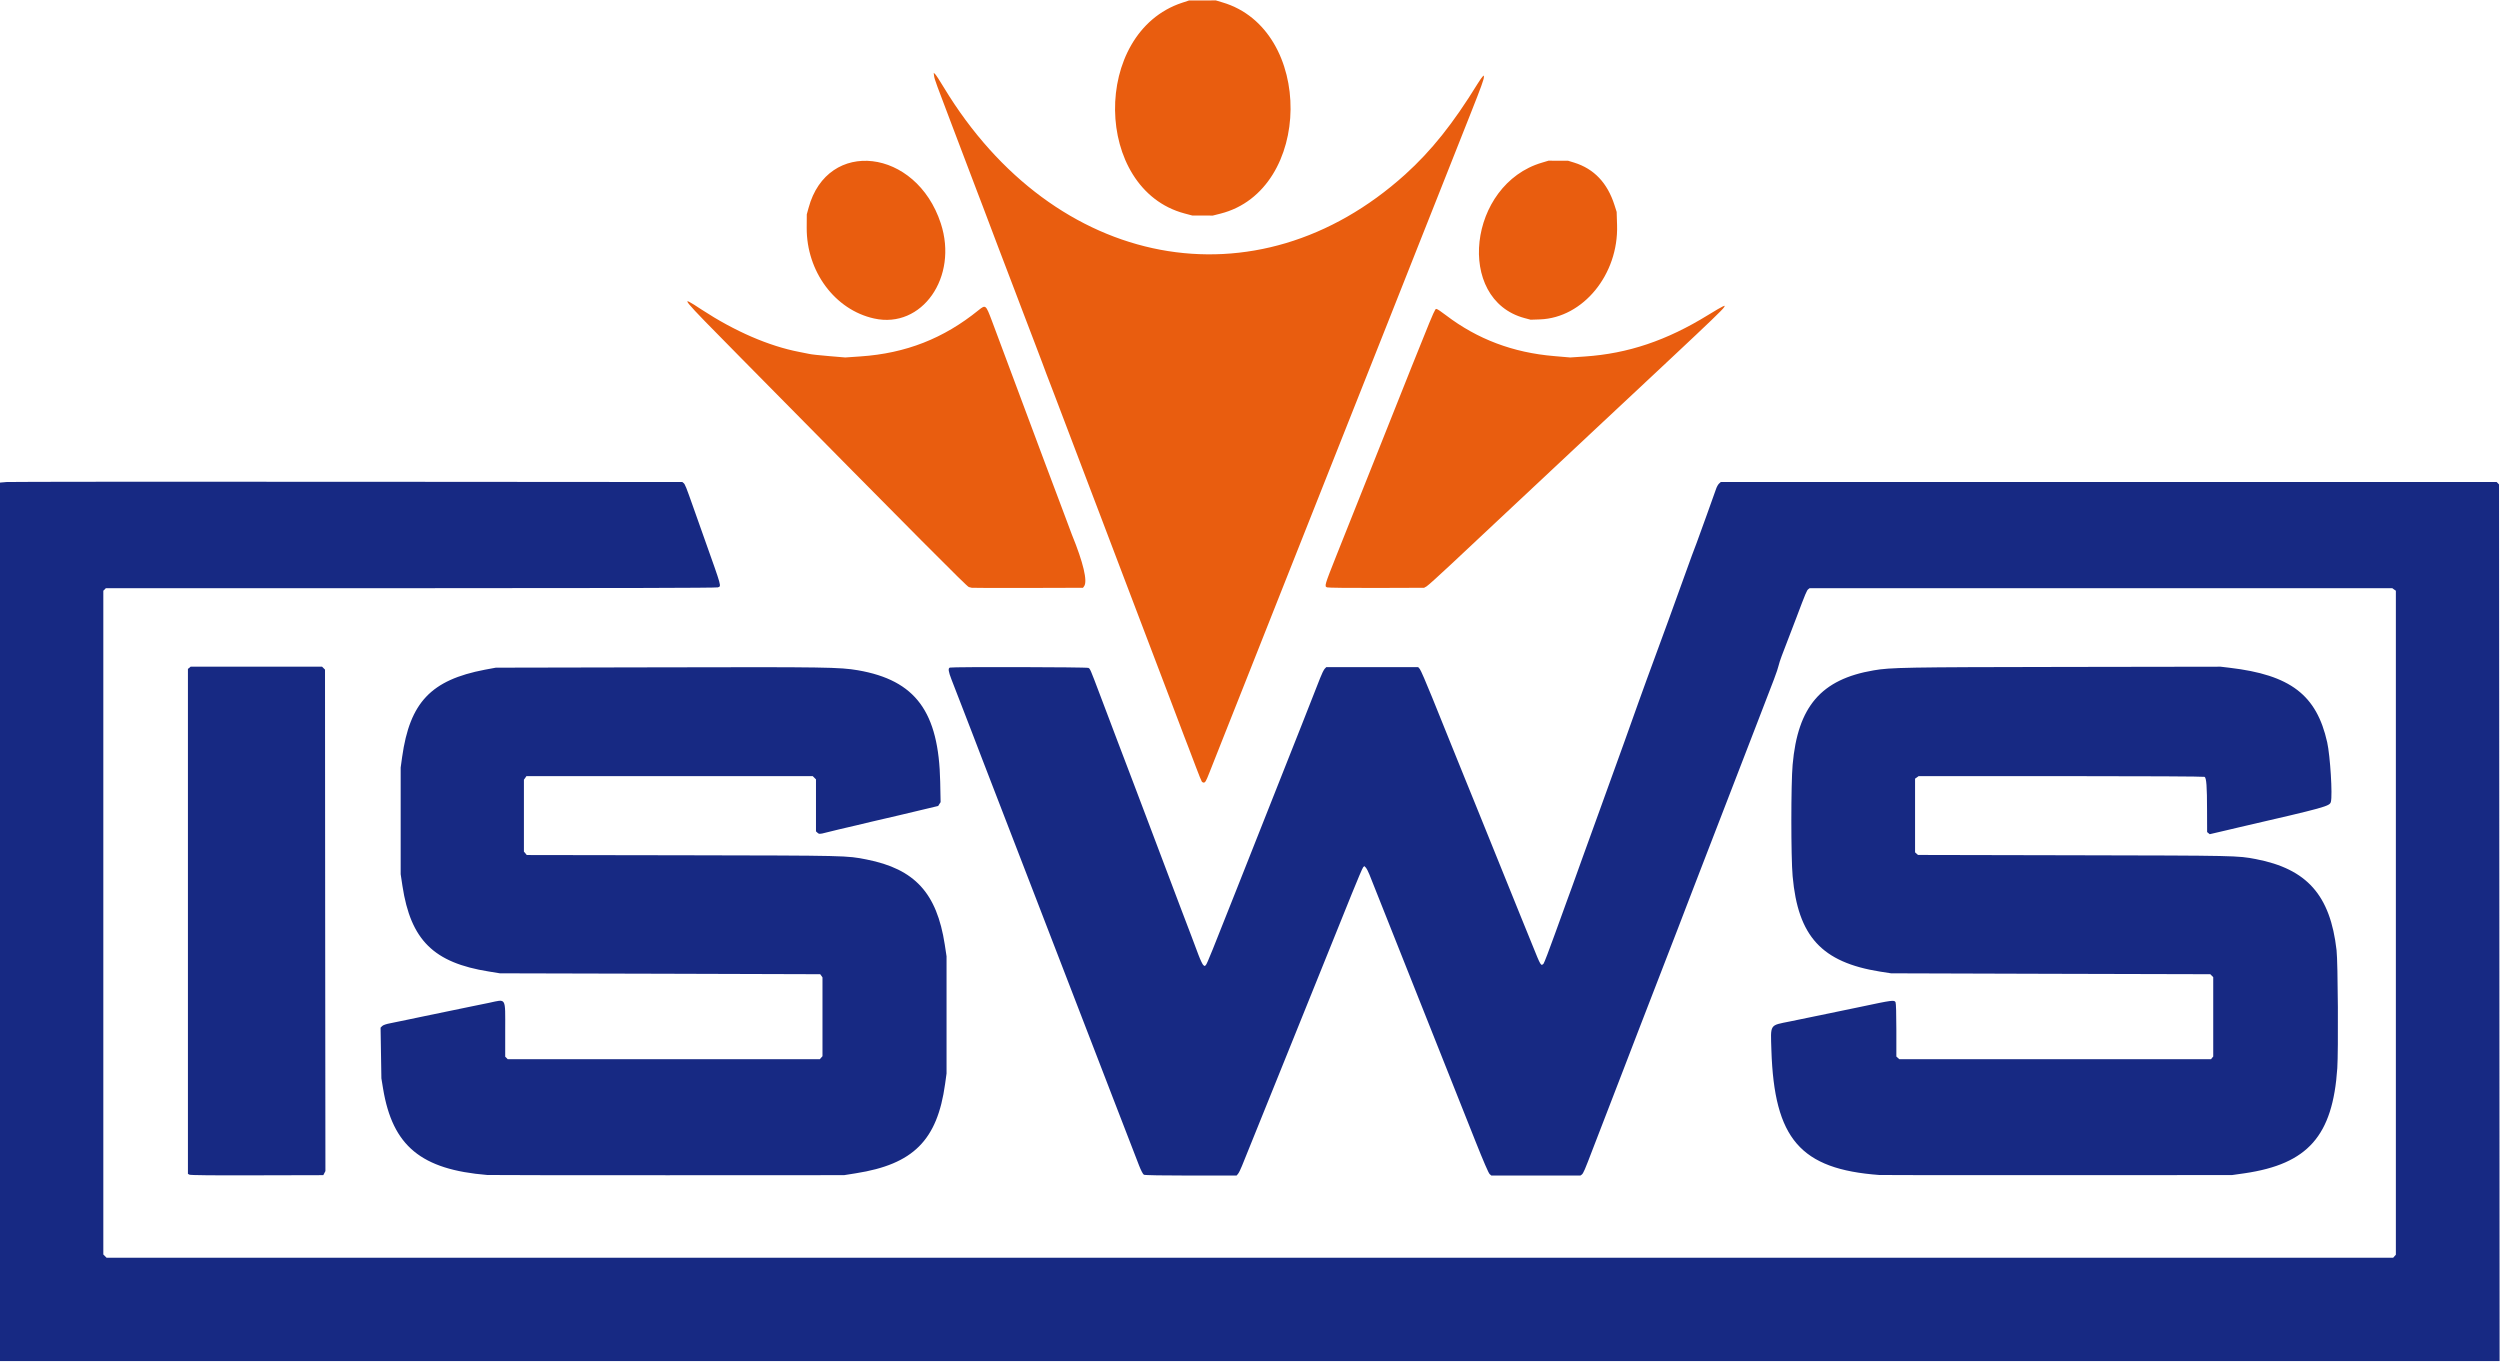
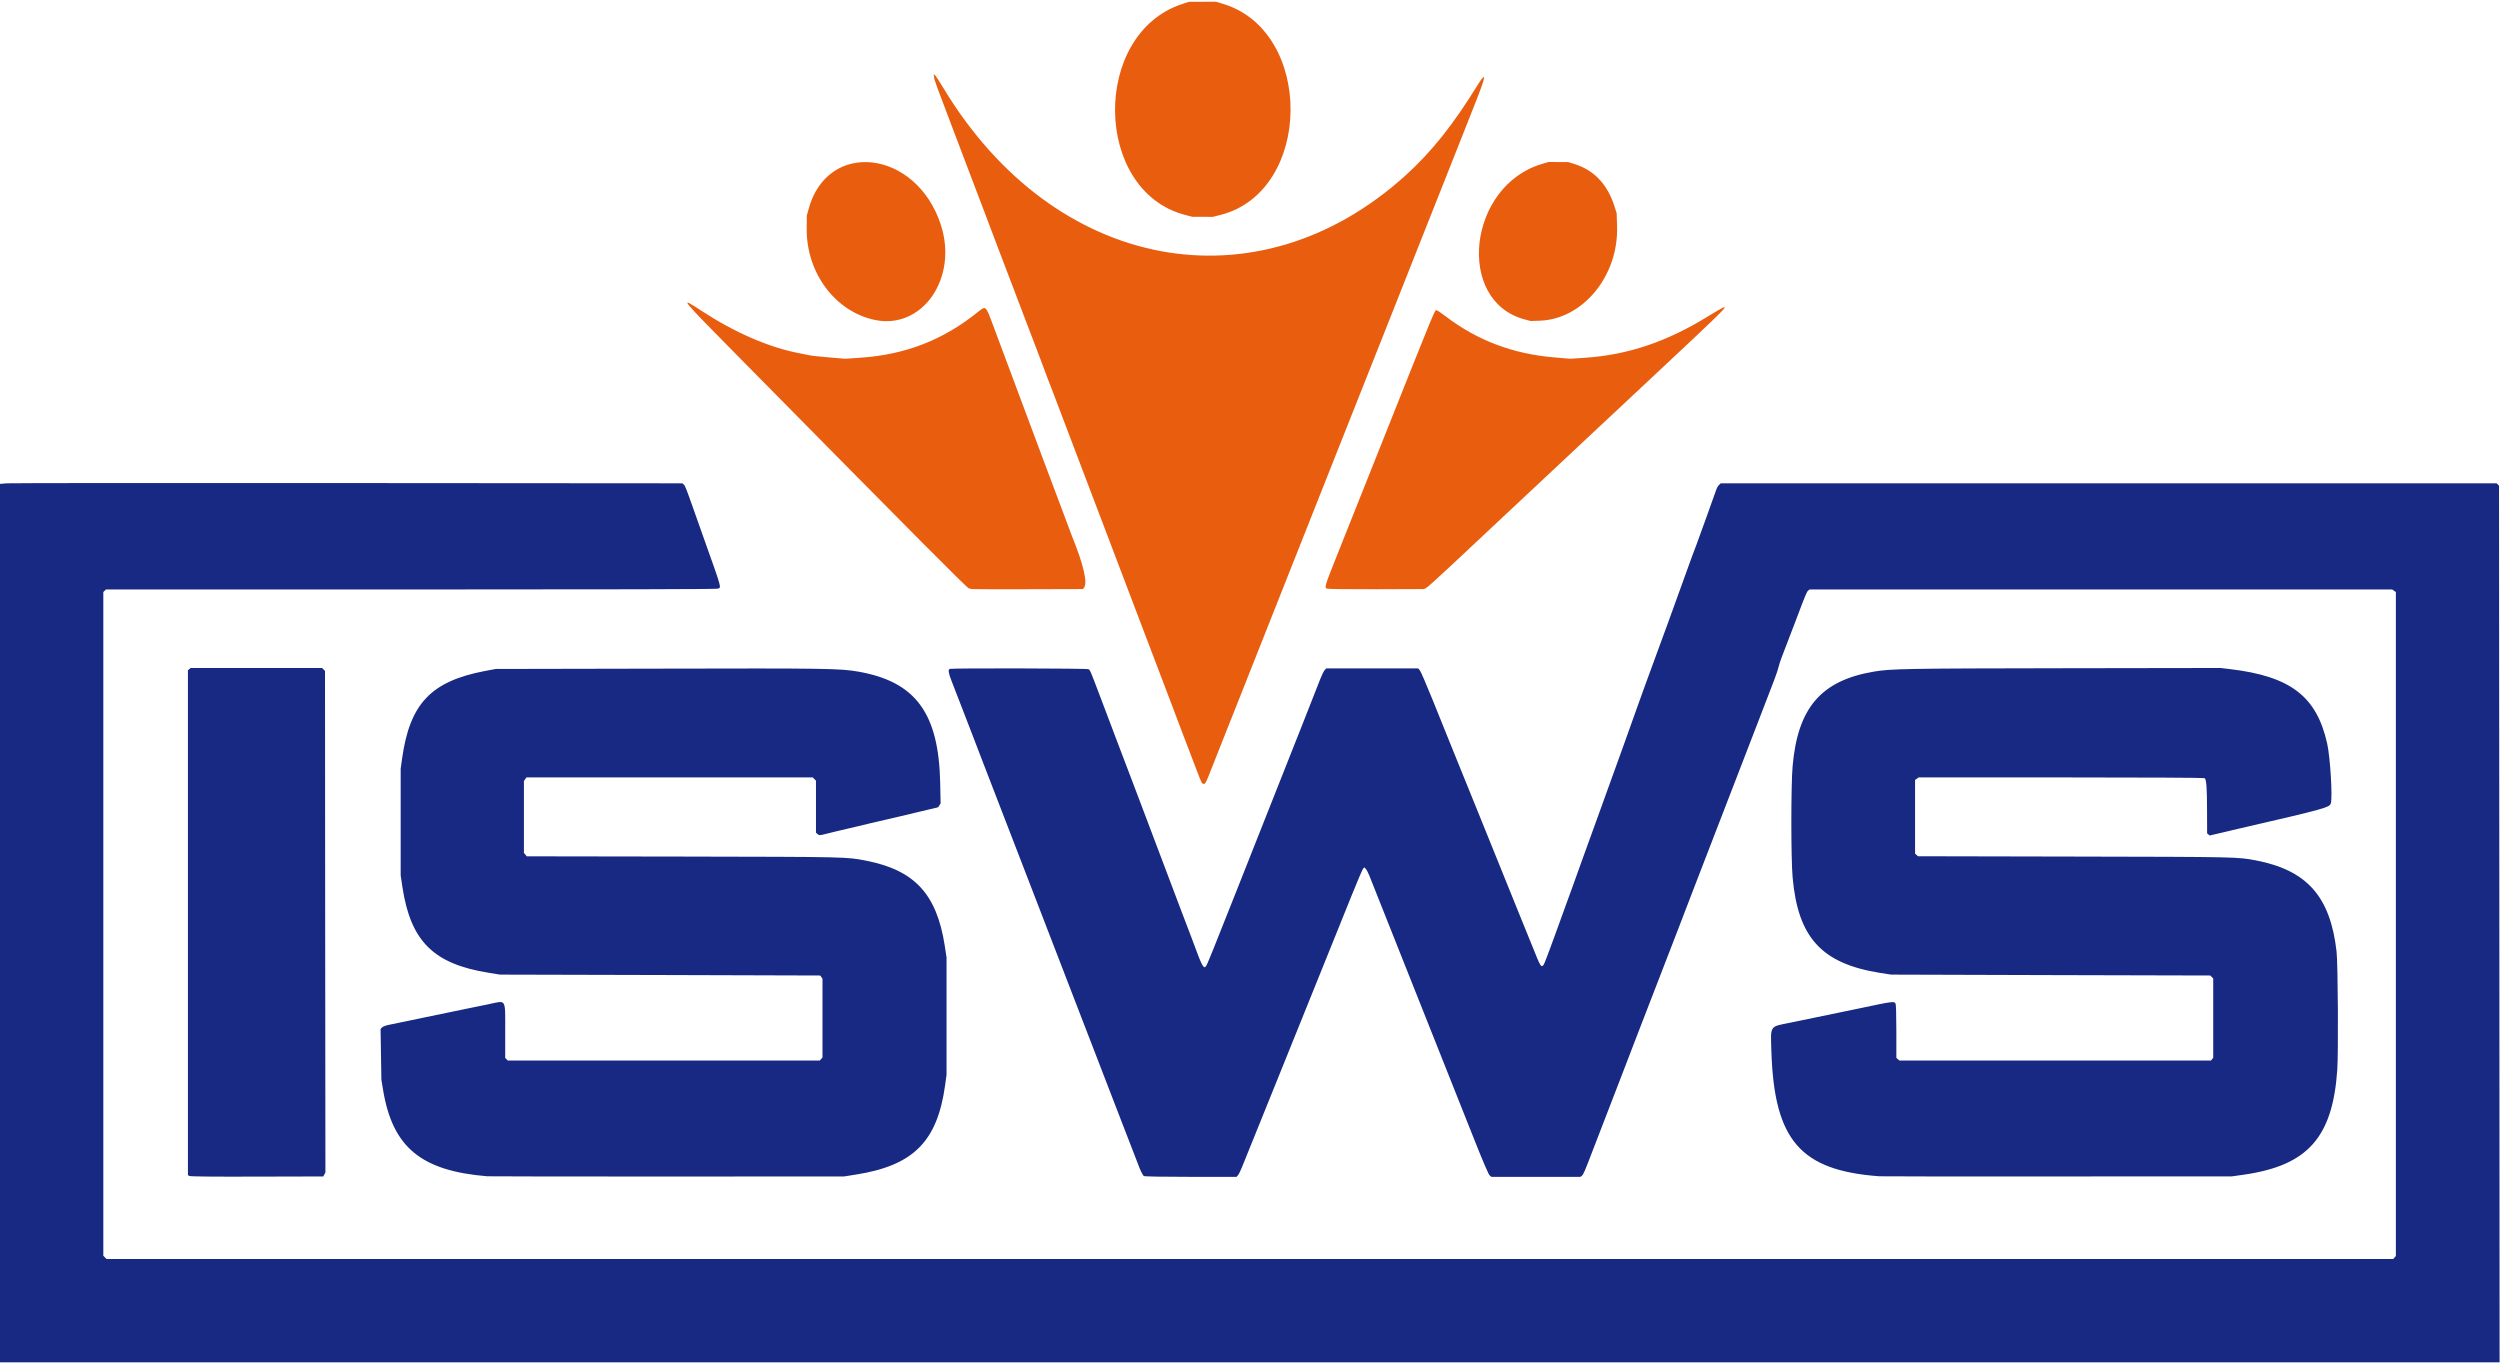
- <svg xmlns="http://www.w3.org/2000/svg" viewBox="0 51 3073 1673" role="img" aria-label="ISWS">
+ <svg xmlns="http://www.w3.org/2000/svg" width="110" height="60" viewBox="0 51 3073 1673" role="img" aria-label="ISWS">
  <path fill="#172983" fill-rule="evenodd" d="M0.0,1184.1L0.0,644.2L8.2,643.5C12.8,643.2 201.5,643.0 427.6,643.2L838.7,643.5L840.3,644.8C842.1,646.3 843.5,649.9 852.0,674.0C855.2,683.1 861.5,700.9 866.0,713.5C887.7,774.5 886.8,771.3 882.4,773.0C880.8,773.7 746.2,774.0 505.0,774.0L130.1,774.0L128.6,775.6L127.0,777.1L127.0,1185.1L127.0,1593.0L129.0,1595.0L131.0,1597.0L1536.3,1597.0L2941.7,1597.0L2943.3,1595.2L2945.0,1593.3L2945.0,1185.2L2945.0,777.1L2942.8,775.6L2940.6,774.0L2582.5,774.0L2224.4,774.0L2222.8,775.2C2220.9,776.7 2219.8,779.2 2208.0,810.5C2199.0,834.1 2195.4,843.7 2190.0,857.5C2188.5,861.4 2186.7,867.0 2186.0,870.0C2184.7,875.4 2181.4,884.4 2159.6,940.5C2149.3,967.0 2138.7,994.5 2134.5,1005.5C2126.9,1025.1 2101.9,1090.1 2095.3,1107.0C2091.8,1116.1 2085.7,1131.8 2081.8,1142.0C2077.9,1152.2 2073.5,1163.7 2072.0,1167.5C2070.5,1171.3 2066.4,1182.2 2062.8,1191.5C2055.7,1209.7 2038.2,1255.2 2013.3,1319.5C2004.8,1341.5 1997.0,1361.8 1996.0,1364.5C1995.0,1367.2 1987.8,1385.9 1980.0,1406.0C1972.2,1426.1 1962.3,1451.7 1958.0,1463.0C1947.9,1489.5 1946.3,1493.2 1944.3,1494.8L1942.6,1496.0L1887.9,1496.0L1833.2,1496.0L1831.1,1494.2C1829.8,1493.2 1823.3,1478.1 1813.9,1454.5C1789.3,1392.6 1764.9,1331.4 1746.5,1285.0C1711.8,1197.9 1685.8,1132.4 1683.3,1126.0C1681.9,1122.4 1679.9,1118.6 1678.9,1117.5L1677.0,1115.6L1675.6,1117.0C1674.8,1117.8 1668.5,1132.7 1661.5,1150.0C1654.5,1167.3 1643.7,1194.1 1637.5,1209.5C1631.3,1224.9 1620.5,1251.7 1613.5,1269.0C1606.5,1286.3 1596.5,1311.1 1591.3,1324.0C1586.1,1336.9 1576.3,1361.2 1569.5,1378.0C1557.9,1406.8 1533.5,1467.3 1526.6,1484.2C1524.9,1488.5 1522.7,1492.9 1521.7,1494.0L1520.0,1496.0L1463.9,1496.0C1429.6,1496.0 1407.2,1495.6 1406.1,1495.0C1405.0,1494.5 1402.4,1489.5 1400.2,1483.8C1394.7,1469.8 1370.3,1406.7 1368.0,1400.5C1367.0,1397.8 1359.8,1379.1 1352.0,1359.0C1344.2,1338.9 1334.3,1313.3 1330.0,1302.0C1322.9,1283.5 1318.3,1271.6 1300.3,1225.0C1297.2,1217.0 1293.5,1207.3 1292.0,1203.5C1290.5,1199.7 1283.3,1181.0 1276.0,1162.0C1268.7,1143.0 1258.8,1117.4 1254.0,1105.0C1227.4,1036.1 1213.0,998.7 1207.3,984.0C1203.8,974.9 1198.4,961.0 1195.4,953.0C1192.3,945.0 1187.4,932.2 1184.4,924.5C1178.9,910.4 1176.2,903.3 1169.6,886.3C1165.7,876.2 1165.2,872.5 1167.6,871.6C1170.3,870.6 1336.0,870.9 1337.9,872.0C1340.0,873.1 1340.1,873.3 1351.7,904.0C1356.4,916.4 1362.0,931.2 1364.2,937.0C1366.4,942.8 1370.2,952.9 1372.7,959.5C1377.8,972.9 1380.8,980.8 1394.0,1015.5C1399.0,1028.7 1405.3,1045.3 1408.0,1052.5C1412.8,1065.3 1432.1,1116.5 1450.7,1165.5C1455.9,1179.2 1462.2,1195.7 1464.6,1202.0C1466.9,1208.3 1470.8,1218.6 1473.2,1224.9C1475.6,1231.2 1478.3,1236.8 1479.2,1237.4L1481.0,1238.5L1482.4,1237.0C1483.7,1235.7 1490.7,1218.4 1519.3,1146.0C1529.5,1120.1 1545.7,1079.2 1558.7,1046.5C1563.9,1033.3 1572.8,1010.8 1578.5,996.5C1584.2,982.2 1593.5,958.6 1599.3,944.0C1611.2,913.9 1617.7,897.5 1622.7,884.5C1624.6,879.5 1627.1,874.5 1628.2,873.2L1630.3,871.0L1686.7,871.0L1743.2,871.0L1745.2,873.3C1746.3,874.5 1753.2,890.4 1760.5,908.5C1767.8,926.7 1778.1,952.3 1783.5,965.5C1788.8,978.7 1796.5,997.6 1800.5,1007.5C1804.5,1017.4 1810.3,1031.6 1813.3,1039.0C1816.3,1046.4 1823.6,1064.3 1829.4,1078.8C1850.2,1130.2 1860.9,1156.8 1868.5,1175.5C1872.7,1186.0 1879.6,1202.8 1883.7,1212.9C1894.0,1238.5 1894.1,1238.7 1897.3,1235.6C1898.1,1234.8 1904.4,1218.3 1911.4,1198.8C1918.4,1179.4 1925.0,1161.2 1926.0,1158.5C1927.1,1155.8 1930.0,1147.9 1932.4,1141.0C1934.8,1134.1 1940.7,1117.7 1945.5,1104.5C1950.3,1091.3 1959.7,1065.2 1966.5,1046.5C1991.9,976.4 2004.8,940.4 2014.5,913.0C2016.3,907.8 2020.6,896.1 2023.9,887.0C2036.1,854.2 2063.2,779.8 2079.6,734.0C2081.5,728.8 2084.2,721.6 2085.6,718.1C2087.0,714.6 2092.6,699.1 2098.1,683.6C2103.6,668.2 2108.8,653.6 2109.6,651.4C2110.4,649.1 2112.0,646.4 2113.1,645.4L2115.2,643.5L2592.1,643.5L3068.9,643.5L3070.4,645.0L3071.8,646.5L3072.2,1185.3L3072.5,1724.0L1536.2,1724.0L0.0,1724.0L0.0,1184.1ZM232.8,1494.9L231.0,1493.9L231.0,1183.6L231.0,873.2L232.7,871.9L234.3,870.5L315.1,870.5L395.9,870.5L397.7,872.3L399.5,874.1L399.7,1182.3L400.0,1490.5L398.7,1493.0L397.4,1495.5L316.0,1495.7C261.9,1495.9 233.9,1495.6 232.8,1494.9ZM599.0,1495.3C517.6,1488.6 482.6,1459.7 470.9,1389.3L468.8,1376.5L468.3,1345.4L467.8,1314.2L469.8,1312.2C471.0,1311.0 474.7,1309.7 480.1,1308.7C484.7,1307.8 493.9,1305.9 500.5,1304.5C507.1,1303.1 516.8,1301.0 522.0,1300.0C527.2,1298.9 540.3,1296.2 551.0,1294.0C561.7,1291.8 574.8,1289.1 580.0,1288.0C585.2,1287.0 594.9,1285.0 601.5,1283.6C622.7,1279.1 621.0,1276.1 621.0,1317.4L621.0,1349.9L622.6,1351.4L624.1,1353.0L815.9,1353.0L1007.7,1353.0L1009.3,1351.2L1011.0,1349.3L1011.0,1300.9L1011.0,1252.4L1009.6,1250.4L1008.2,1248.5L811.3,1247.9L614.5,1247.4L601.0,1245.2C533.0,1234.4 504.9,1206.6 494.7,1140.1L492.5,1125.5L492.5,1060.0L492.5,994.5L494.3,981.5C503.8,914.3 529.8,886.9 596.0,874.2L609.5,871.7L809.5,871.3C1017.1,870.8 1032.1,871.1 1054.6,874.9C1125.5,887.2 1154.0,925.9 1155.7,1012.2L1156.2,1037.0L1154.7,1039.3L1153.2,1041.7L1139.8,1044.9C1121.2,1049.3 1115.8,1050.6 1105.8,1053.0C1100.9,1054.1 1093.1,1055.9 1088.2,1057.1C1083.4,1058.2 1075.7,1060.0 1071.0,1061.1C1066.3,1062.2 1057.9,1064.2 1052.2,1065.6C1046.6,1066.9 1037.2,1069.1 1031.2,1070.5C1025.3,1071.9 1018.0,1073.7 1014.9,1074.5C1007.9,1076.4 1006.5,1076.4 1004.6,1074.4L1003.0,1072.9L1003.0,1040.9L1003.0,1009.0L1001.0,1007.0L999.0,1005.0L823.1,1005.0L647.1,1005.0L645.6,1007.2L644.0,1009.4L644.0,1053.6L644.0,1097.8L645.8,1099.9L647.5,1102.0L840.0,1102.3C1043.5,1102.7 1040.3,1102.6 1065.3,1107.5C1124.4,1119.2 1151.5,1148.6 1161.3,1212.0L1163.5,1226.5L1163.5,1298.5L1163.5,1370.5L1161.7,1383.5C1152.1,1452.7 1122.6,1482.1 1052.0,1493.2L1037.5,1495.5L820.5,1495.6C701.1,1495.6 601.5,1495.5 599.0,1495.3ZM2310.0,1495.3C2213.0,1488.1 2180.9,1451.0 2177.4,1341.9C2176.4,1309.3 2174.8,1311.7 2200.0,1306.6C2209.6,1304.6 2224.0,1301.7 2232.0,1300.0C2240.0,1298.3 2253.0,1295.6 2261.0,1294.0C2269.0,1292.4 2280.9,1289.9 2287.5,1288.5C2326.1,1280.3 2328.4,1280.0 2330.0,1282.9C2330.6,1284.2 2331.0,1296.9 2331.0,1317.3L2331.0,1349.7L2332.8,1351.3L2334.7,1353.0L2526.2,1353.0L2717.8,1353.0L2719.1,1351.3L2720.5,1349.7L2720.5,1300.9L2720.5,1252.1L2718.7,1250.3L2716.9,1248.5L2520.7,1248.0L2324.5,1247.4L2311.0,1245.3C2239.2,1233.8 2210.1,1202.1 2203.5,1128.0C2201.4,1105.0 2201.4,1014.2 2203.5,991.0C2209.8,919.4 2238.5,886.0 2303.1,875.0C2323.9,871.4 2341.8,871.1 2537.0,870.8L2729.5,870.5L2740.5,871.8C2815.4,880.6 2847.6,905.2 2860.6,963.5C2864.3,980.3 2867.3,1028.5 2865.1,1036.7C2863.6,1042.0 2859.0,1043.3 2751.5,1068.1C2747.1,1069.1 2739.7,1070.9 2735.0,1072.0C2730.3,1073.1 2724.2,1074.5 2721.3,1075.2L2716.2,1076.4L2714.6,1075.1L2713.0,1073.8L2712.9,1047.1C2712.9,1017.6 2712.1,1007.3 2709.9,1005.9C2709.1,1005.4 2637.1,1005.0 2533.5,1005.0L2358.4,1005.0L2356.2,1006.6L2354.0,1008.1L2354.0,1053.4L2354.0,1098.7L2355.8,1100.3L2357.6,1101.9L2550.0,1102.3C2750.4,1102.7 2750.3,1102.7 2772.9,1107.0C2835.8,1119.1 2864.4,1151.4 2872.1,1219.0C2873.8,1233.5 2874.4,1342.9 2873.0,1364.0C2867.4,1447.2 2836.9,1481.8 2759.0,1493.2L2743.5,1495.4L2529.0,1495.5C2411.0,1495.6 2312.5,1495.5 2310.0,1495.3Z" />
  <path fill="#e95d0f" fill-rule="evenodd" d="M1477.3,1011.8C1476.8,1011.1 1473.5,1003.1 1470.1,994.0C1466.6,984.9 1462.5,973.9 1460.8,969.5C1459.1,965.1 1456.7,958.8 1455.4,955.5C1446.7,932.5 1441.5,918.7 1439.5,913.5C1436.5,905.7 1383.8,767.3 1380.7,758.9C1376.6,748.1 1361.7,708.8 1351.5,682.0C1346.1,668.0 1340.7,653.8 1339.5,650.5C1336.4,642.2 1299.5,545.2 1296.0,536.0C1288.5,516.6 1282.6,501.1 1281.0,496.5C1280.0,493.8 1275.7,482.5 1271.5,471.5C1267.3,460.5 1260.7,443.2 1256.8,433.0C1253.0,422.8 1248.8,411.8 1247.5,408.5C1243.7,398.7 1209.9,309.9 1208.0,304.5C1207.0,301.8 1204.1,294.1 1201.5,287.5C1199.0,280.9 1194.7,269.6 1192.0,262.5C1185.8,246.0 1181.4,234.3 1170.0,204.5C1151.2,155.2 1148.7,148.4 1148.2,144.5L1147.7,140.5L1149.3,141.9C1150.2,142.6 1155.1,150.0 1160.1,158.4C1296.1,383.2 1544.7,430.1 1727.2,265.5C1759.5,236.3 1786.0,203.1 1816.3,153.9C1818.9,149.7 1821.7,145.7 1822.5,145.0L1824.0,143.8L1824.0,145.7C1824.0,148.6 1820.4,158.5 1808.5,188.5C1802.6,203.3 1793.6,226.1 1788.5,239.0C1783.4,251.9 1774.5,274.4 1768.7,289.0C1762.9,303.6 1752.0,331.0 1744.5,350.0C1737.0,369.0 1728.4,390.6 1725.5,398.0C1722.6,405.4 1713.6,428.1 1705.5,448.5C1691.5,483.6 1680.9,510.4 1657.5,569.5C1651.8,583.8 1641.5,609.9 1634.5,627.5C1627.5,645.1 1618.0,669.2 1613.3,681.0C1608.6,692.8 1598.7,717.8 1591.3,736.5C1583.9,755.2 1574.0,780.2 1569.3,792.0C1564.6,803.8 1555.7,826.3 1549.5,842.0C1543.3,857.7 1534.4,880.2 1529.7,892.0C1525.0,903.8 1514.2,931.0 1505.7,952.5C1497.2,974.0 1488.5,995.8 1486.5,1001.0C1482.5,1011.2 1481.5,1013.0 1479.5,1013.0C1478.8,1013.0 1477.8,1012.4 1477.3,1011.8ZM1194.5,773.5C1194.0,773.3 1192.4,772.9 1190.9,772.6C1188.6,772.1 1131.7,714.9 910.8,491.0C834.1,413.3 833.7,412.7 862.5,431.6C903.3,458.3 945.1,476.4 982.5,483.6C986.9,484.4 992.3,485.5 994.5,486.0C996.7,486.6 1007.6,487.8 1018.8,488.7L1039.0,490.4L1057.8,489.1C1113.4,485.3 1159.9,467.1 1202.8,432.3C1211.6,425.3 1211.7,425.4 1219.3,445.5C1225.8,462.7 1260.4,555.4 1283.9,618.5C1295.0,648.2 1304.5,673.5 1305.0,674.6C1305.5,675.8 1308.2,683.0 1311.0,690.6C1313.8,698.3 1316.7,706.1 1317.5,708.0C1331.7,742.7 1337.0,765.5 1332.6,771.6L1331.2,773.5L1263.3,773.7C1226.0,773.8 1195.0,773.7 1194.5,773.5ZM1631.2,773.0C1627.8,771.6 1628.1,770.7 1642.9,733.4C1650.6,714.2 1672.0,660.5 1690.5,614.0C1769.5,415.7 1763.1,431.0 1766.3,431.0C1767.0,431.0 1772.0,434.4 1777.5,438.6C1816.0,467.9 1859.9,484.5 1910.3,488.7L1930.1,490.4L1948.3,489.2C2001.1,485.6 2048.7,469.6 2099.6,438.2C2108.5,432.7 2116.8,427.9 2118.0,427.5L2120.2,426.8L2119.2,428.7C2117.6,431.5 2100.5,447.9 2056.5,489.1C2034.5,509.6 2009.8,532.8 2001.5,540.6C1993.2,548.3 1978.8,561.9 1969.4,570.6C1960.1,579.3 1931.5,606.1 1906.0,630.0C1880.5,653.9 1849.2,683.2 1836.5,695.1C1823.9,706.9 1800.7,728.7 1785.0,743.4C1769.3,758.1 1755.2,770.9 1753.5,771.8L1750.5,773.5L1692.0,773.7C1658.1,773.8 1632.6,773.5 1631.2,773.0ZM1074.5,442.5C1026.3,431.9 991.3,384.7 991.6,331.0L991.7,314.5L993.9,306.5C1017.1,220.5 1126.2,233.3 1156.4,325.5C1178.1,391.6 1133.3,455.5 1074.5,442.5ZM1874.0,442.0C1788.6,419.2 1804.6,277.5 1895.5,250.9L1903.5,248.5L1915.5,248.6L1927.5,248.6L1935.0,250.9C1959.4,258.5 1975.8,275.8 1984.5,303.0L1987.2,311.5L1987.7,327.7C1989.6,388.3 1946.0,441.6 1893.0,443.6L1881.5,444.0L1874.0,442.0ZM1456.1,313.4C1343.8,283.6 1341.5,91.2 1453.0,54.4L1461.5,51.6L1478.0,51.6L1494.5,51.5L1502.5,53.9C1615.6,87.0 1613.8,284.8 1500.2,313.6L1490.7,316.0L1478.1,315.9L1465.5,315.9L1456.1,313.4Z" />
</svg>
